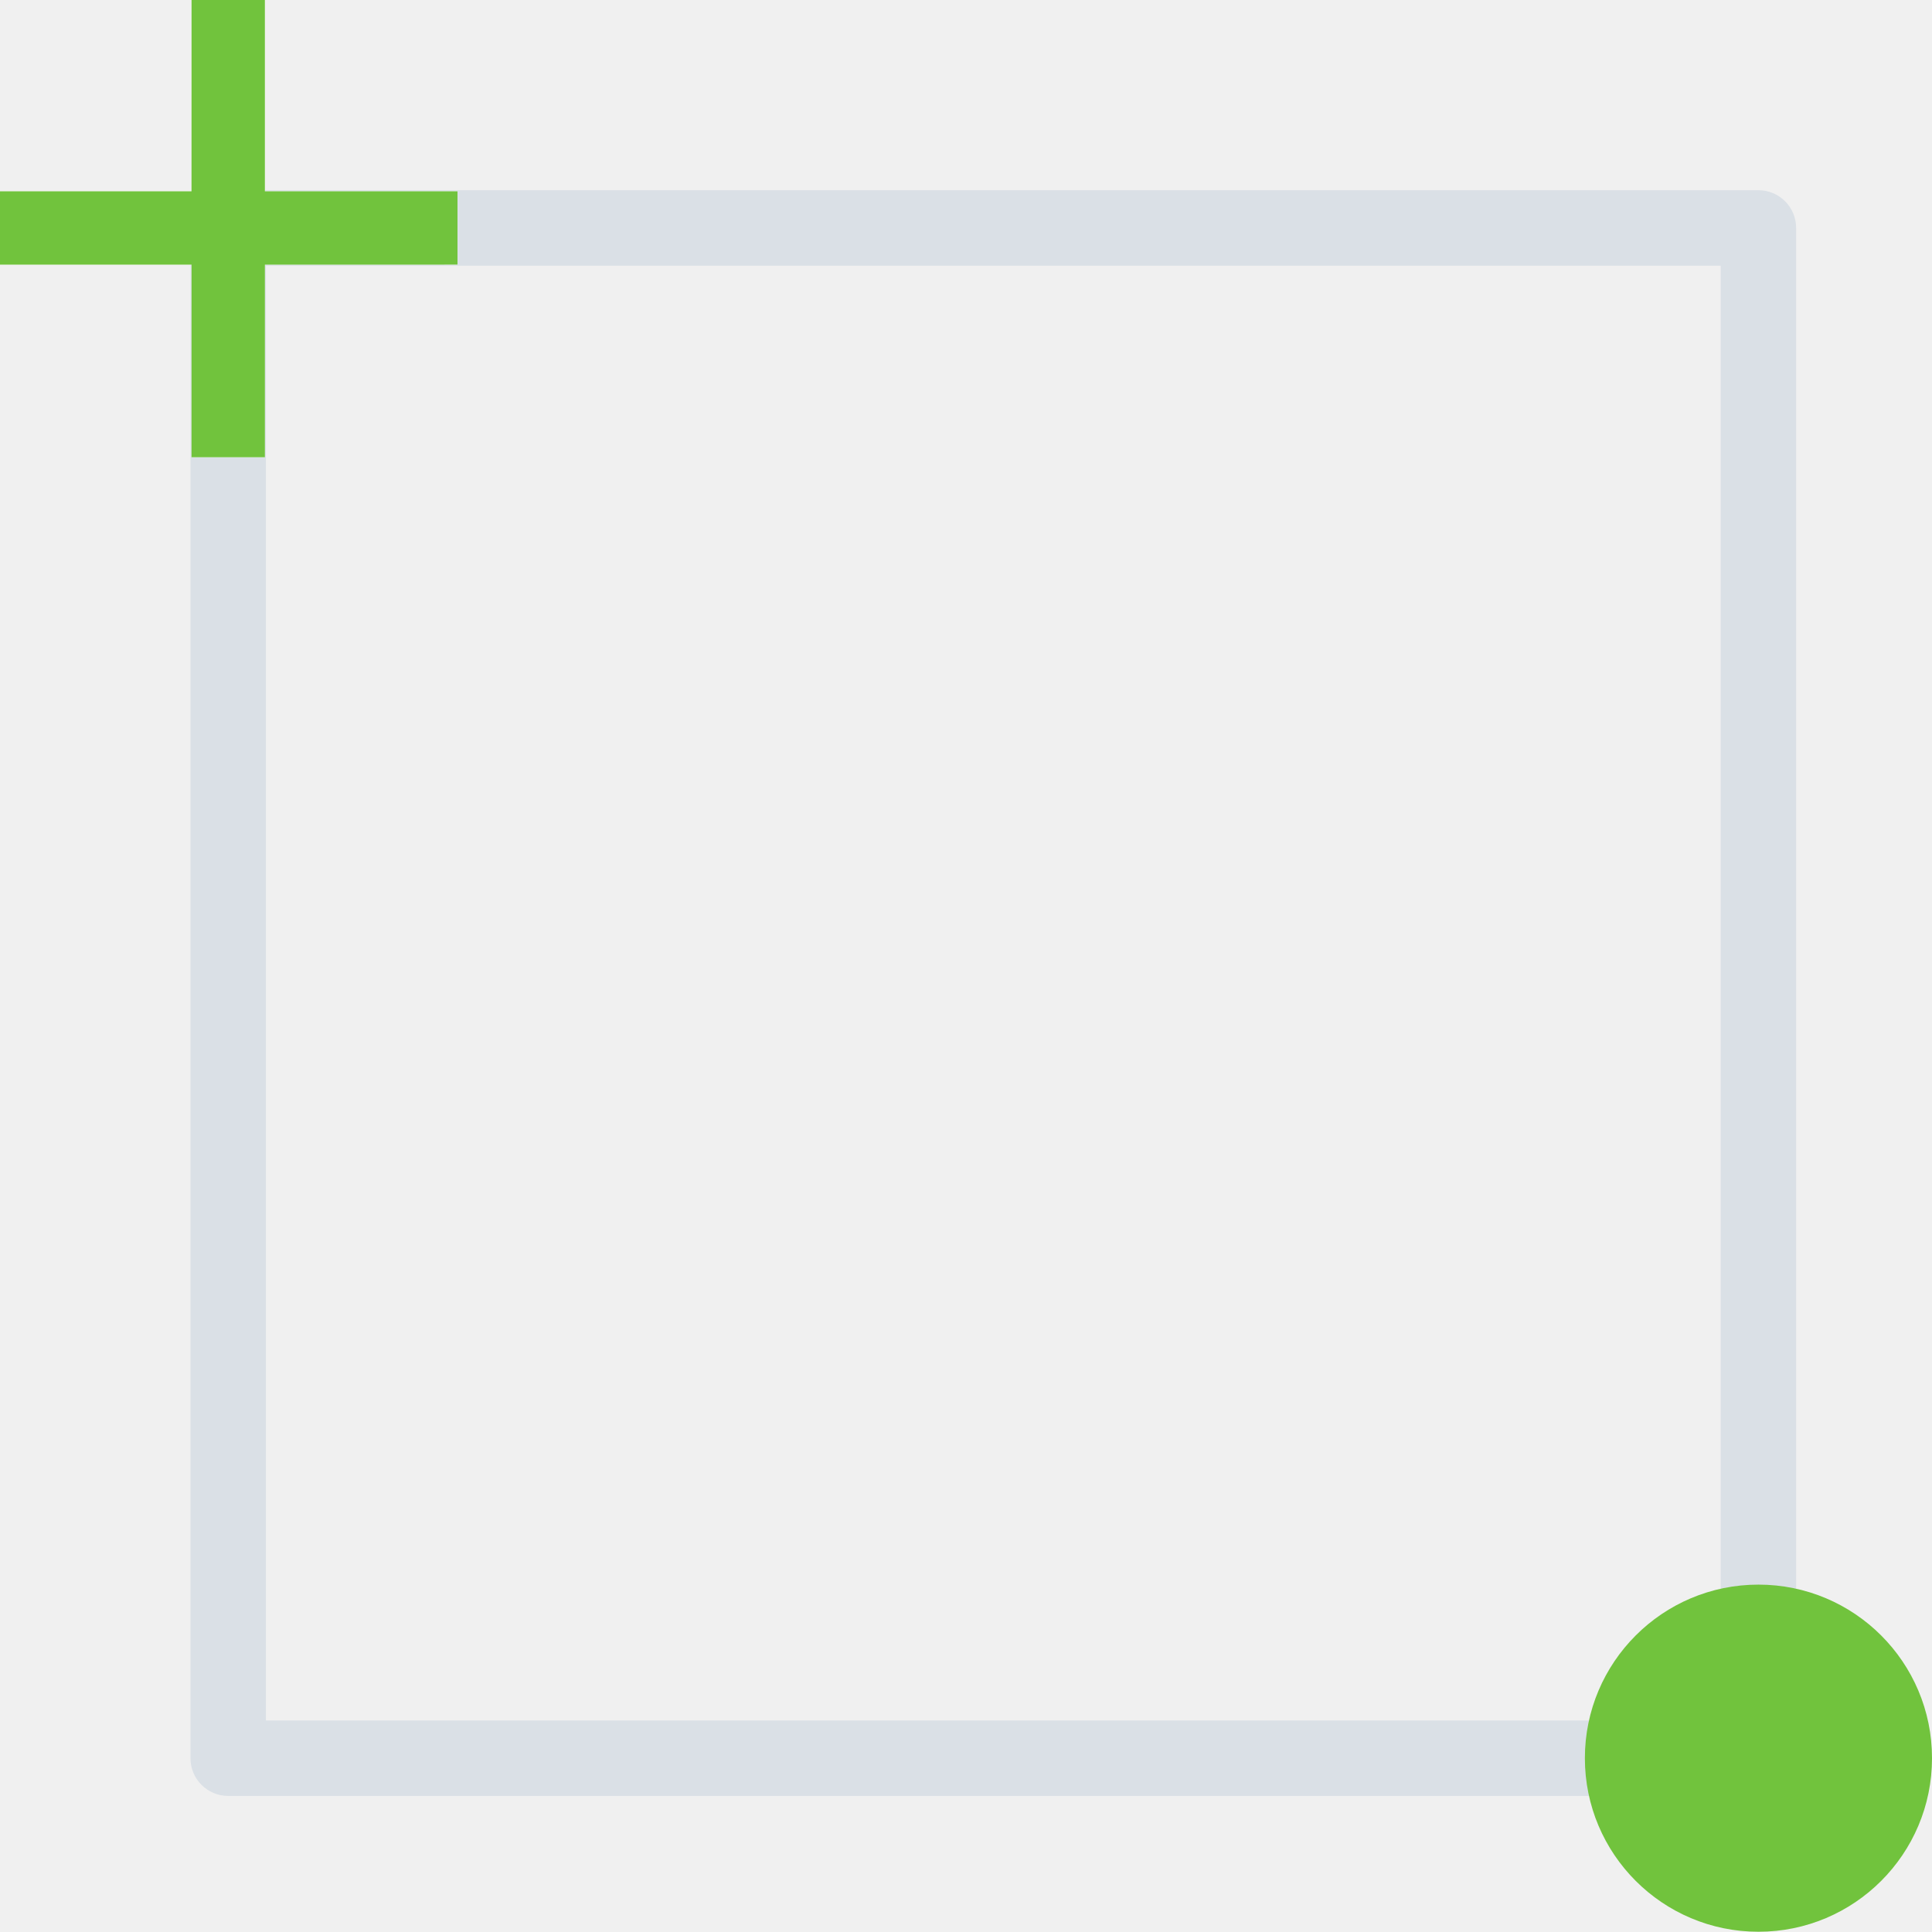
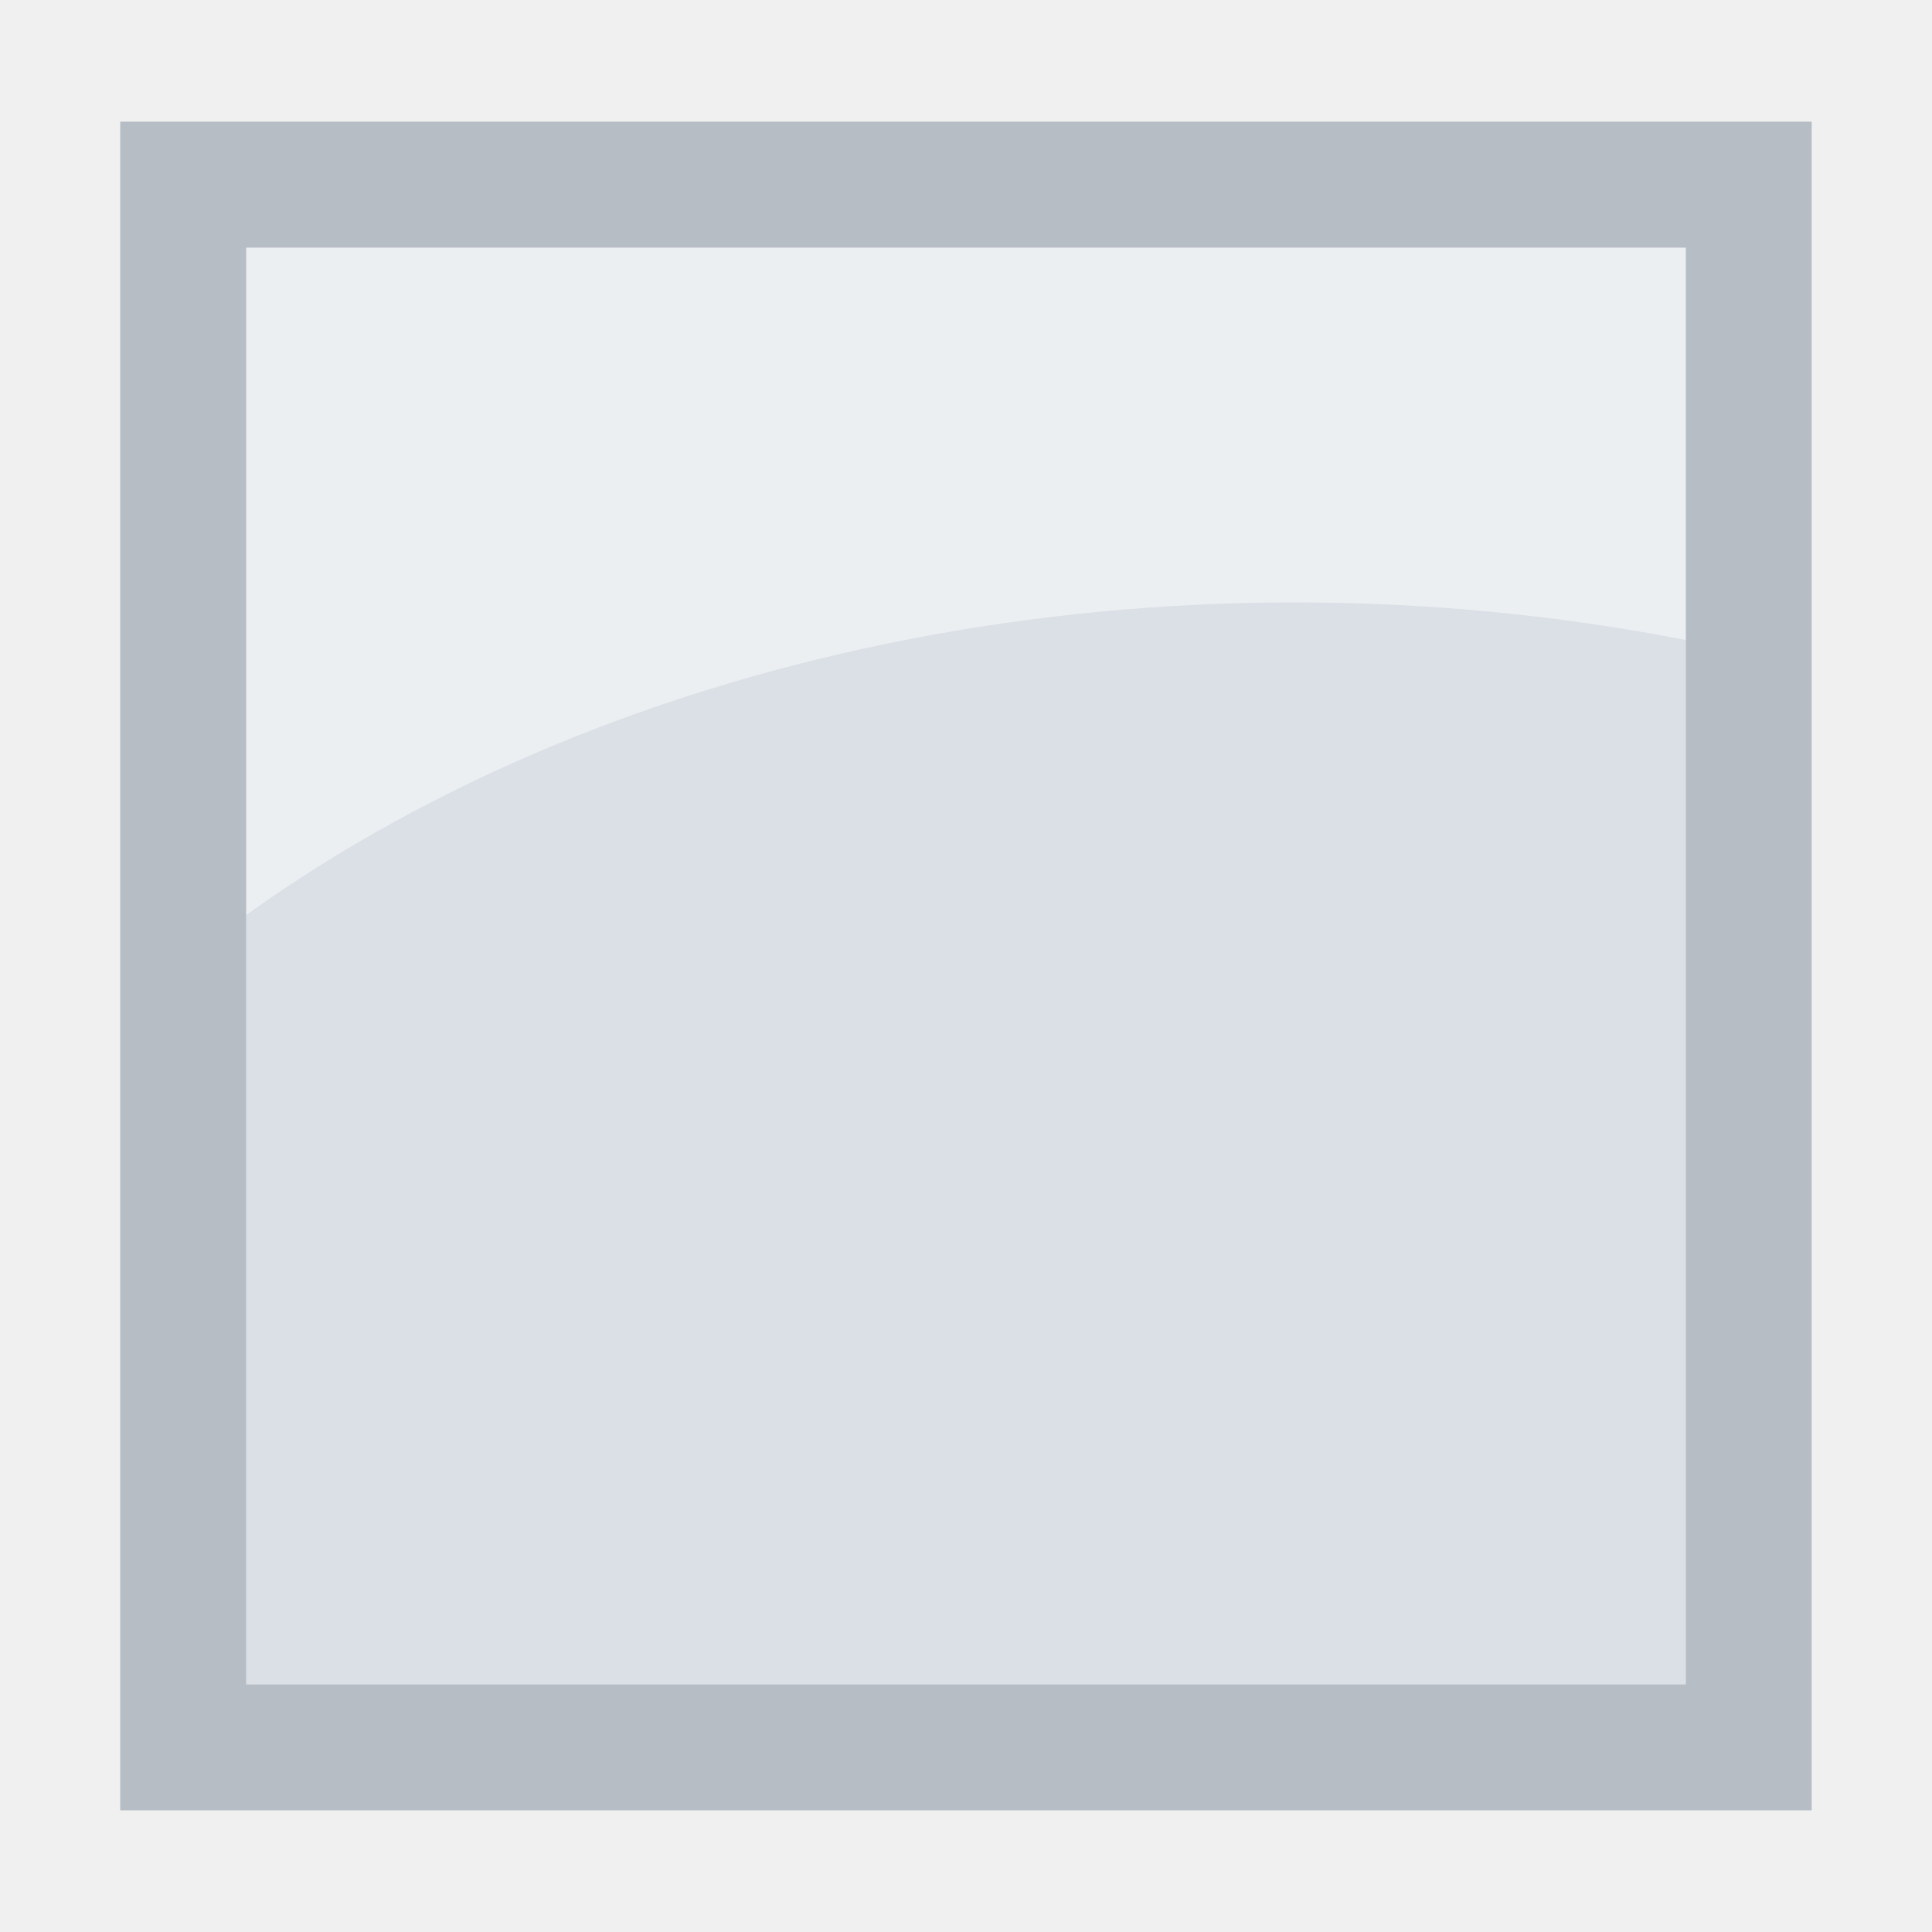
<svg xmlns="http://www.w3.org/2000/svg" width="100%" height="100%" viewBox="0 0 32 32" version="1.1" xml:space="preserve" style="fill-rule:evenodd;clip-rule:evenodd;stroke-linejoin:round;stroke-miterlimit:2;">
-   <g transform="matrix(0.967298,0,0,0.967298,-147.083,-45.0666)">
-     <path d="M182.811,50.493C182.811,50.137 182.522,49.847 182.165,49.847L155.963,49.847C155.606,49.847 155.317,50.137 155.317,50.493L155.317,76.696C155.317,77.053 155.606,77.342 155.963,77.342L182.165,77.342C182.522,77.342 182.811,77.053 182.811,76.696L182.811,50.493ZM181.519,51.14L181.519,76.05C181.519,76.05 156.609,76.05 156.609,76.05C156.609,76.05 156.609,51.14 156.609,51.14L181.519,51.14Z" style="fill:rgb(218,224,230);" />
+   <g transform="matrix(1.06916,0,0,1.06731,-164.757,-51.8751)">
+     <rect x="155.963" y="50.493" width="26.202" height="26.202" style="fill:rgb(218,224,230);" />
  </g>
-   <g transform="matrix(0.705582,0.705582,-0.705582,0.705582,-72.6634,-154.406)">
-     <path d="M168.524,54.801L169.385,55.662L167.125,57.923L169.385,60.183L168.524,61.045L166.264,58.784L164.003,61.045L163.142,60.183L165.402,57.923L163.142,55.662L164.003,54.801L166.264,57.062L168.524,54.801Z" style="fill:white;" />
-     <path d="M168.524,54.801L169.385,55.662L167.125,57.923L169.385,60.183L168.524,61.045L166.264,58.784L164.003,61.045L163.142,60.183L165.402,57.923L163.142,55.662L164.003,54.801L166.264,57.062L168.524,54.801Z" style="fill:rgb(113,195,61);" />
+   <g transform="matrix(1,0,0,1,-135.188,-109.278)">
+     <path d="M139.265,113.379C139.265,113.379 139.265,121.8 139.265,124.434C145.427,120.008 154.461,118.19 163.112,119.879L163.112,113.379L139.265,113.379Z" style="fill:rgb(236,239,242);" />
  </g>
-   <g transform="matrix(0.736746,0,0,0.736746,-100.259,-15.1353)">
-     <circle cx="175.616" cy="60.07" r="3.902" style="fill:rgb(113,195,61);" />
+   <g transform="matrix(1.06916,0,0,1.06731,-164.757,-51.8751)">
+     <path d="M182.165,50.493L155.963,50.493L155.963,76.696L182.165,76.696L182.165,50.493ZM180.217,52.445L180.217,74.744C180.217,74.744 157.912,74.744 157.912,74.744C157.912,74.744 157.912,52.445 157.912,52.445L180.217,52.445Z" style="fill:rgb(183,189,196);" />
  </g>
</svg>
